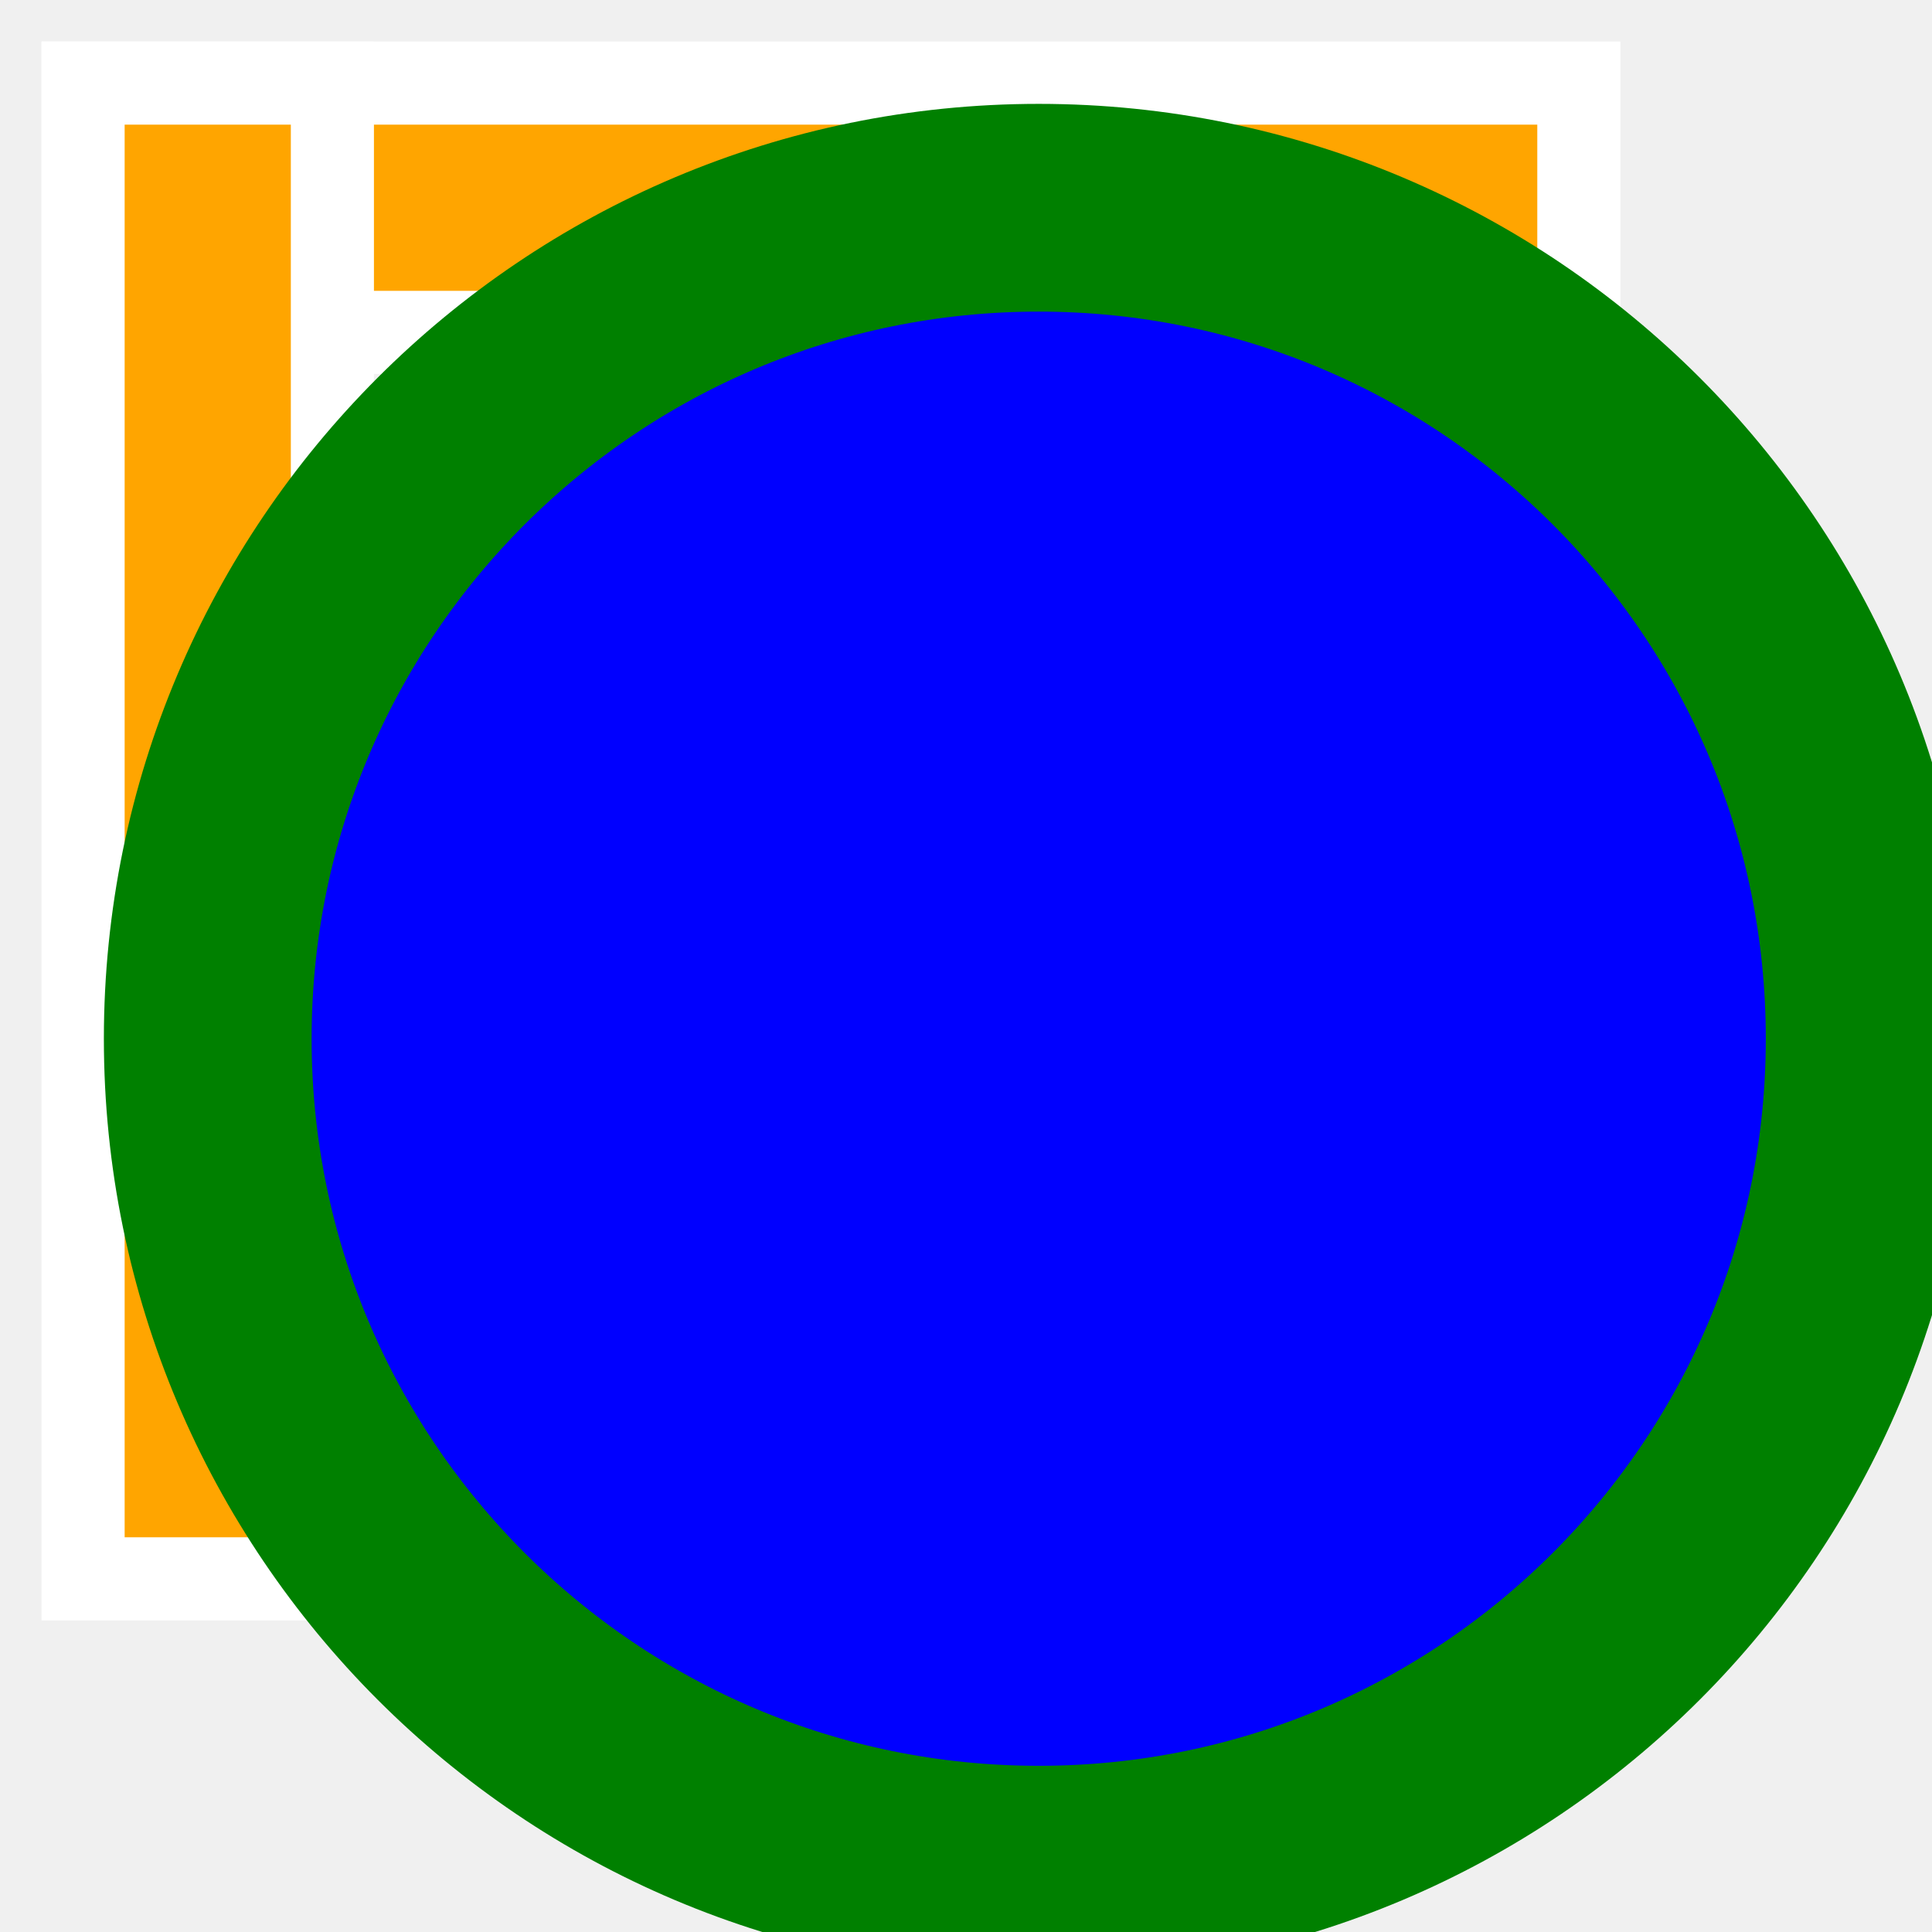
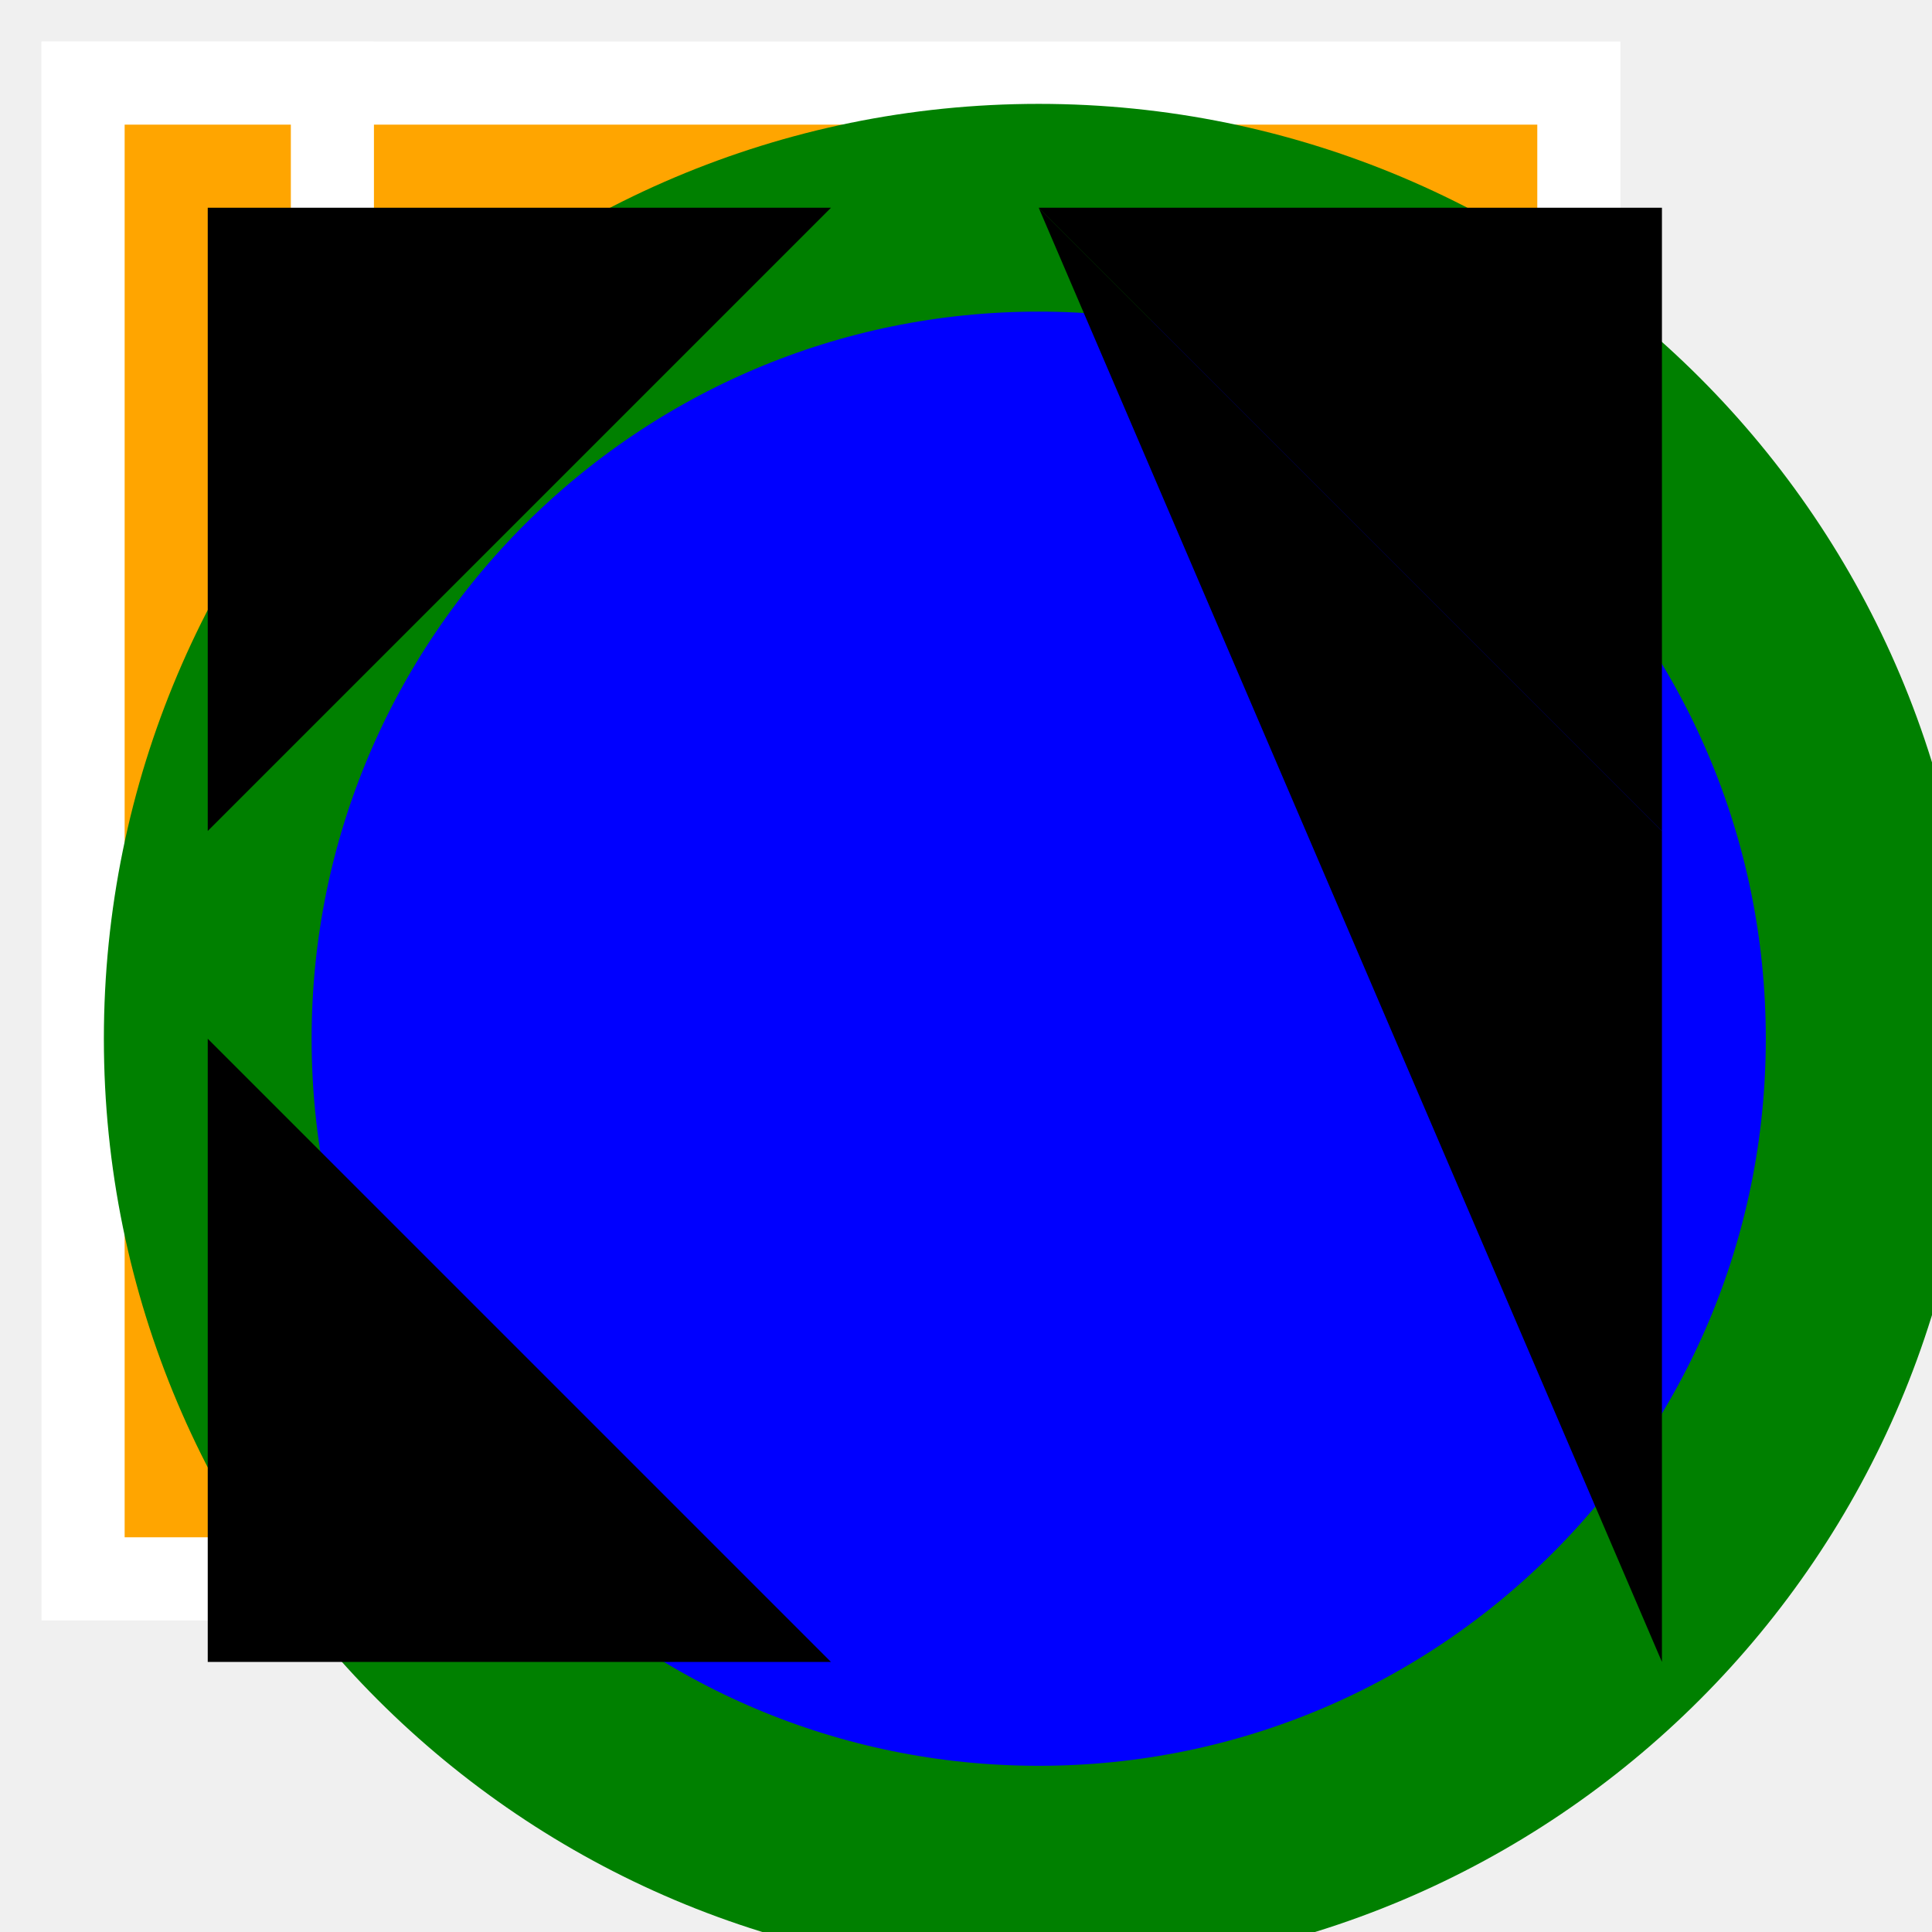
<svg xmlns="http://www.w3.org/2000/svg">
  <rect id="logo-north-image" x="4" y="4" width="72" height="12" style="fill:orange; stroke:white; stroke-width:4;" />
  <rect id="logo-west-image" x="4" y="4" width="12" height="72" style="fill:orange; stroke:white; stroke-width:4;" />
  <svg id="new-game-image">
    <circle cx="50" cy="50" r="40" stroke="green" stroke-width="10" fill="blue" />
  </svg>
+   <svg id="full-screen-expand-image">
+     <polygon points="10,10 40,10 10,40" style="fill:white stroke:white stroke-width:1" />
+     <polygon points="80,80 50,10 80,40" style="fill:white stroke:white stroke-width:1" />
+     <polygon points="10,80 40,80 10,50" style="fill:white stroke:white stroke-width:1" />
+     <polygon points="80,10 50,10 80,40" style="fill:white stroke:white stroke-width:1" />
+   </svg>
</svg>
